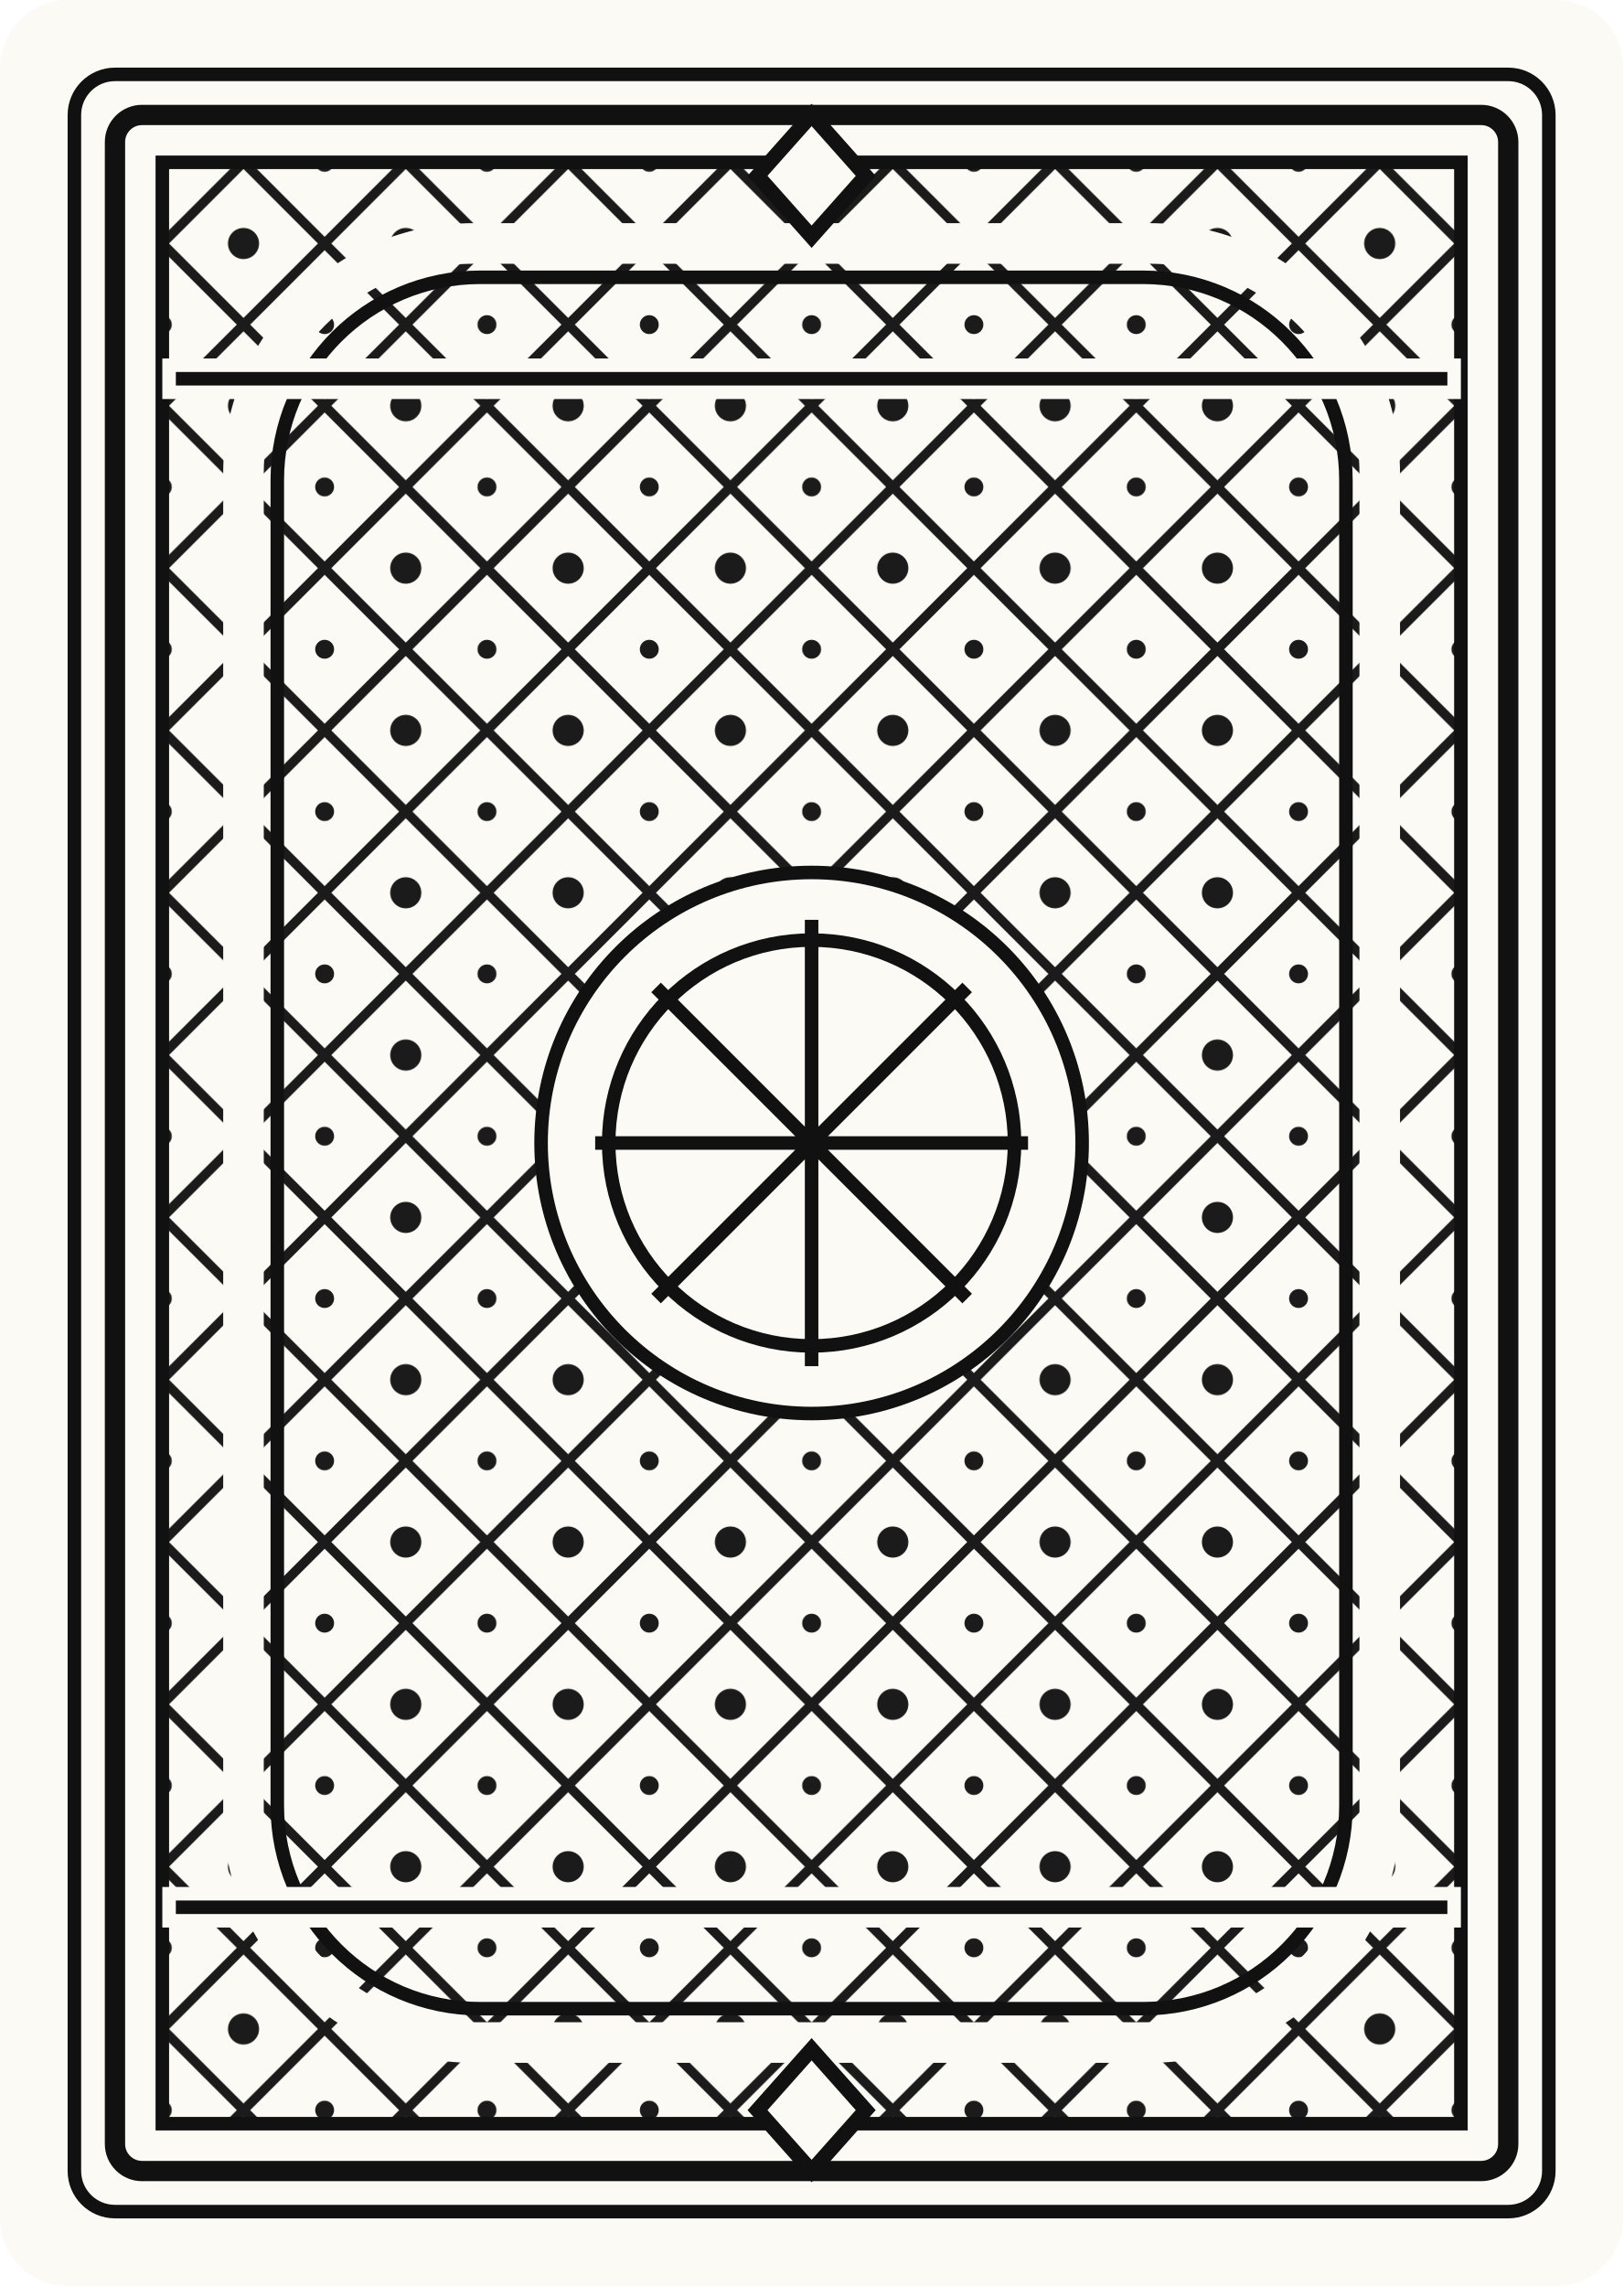
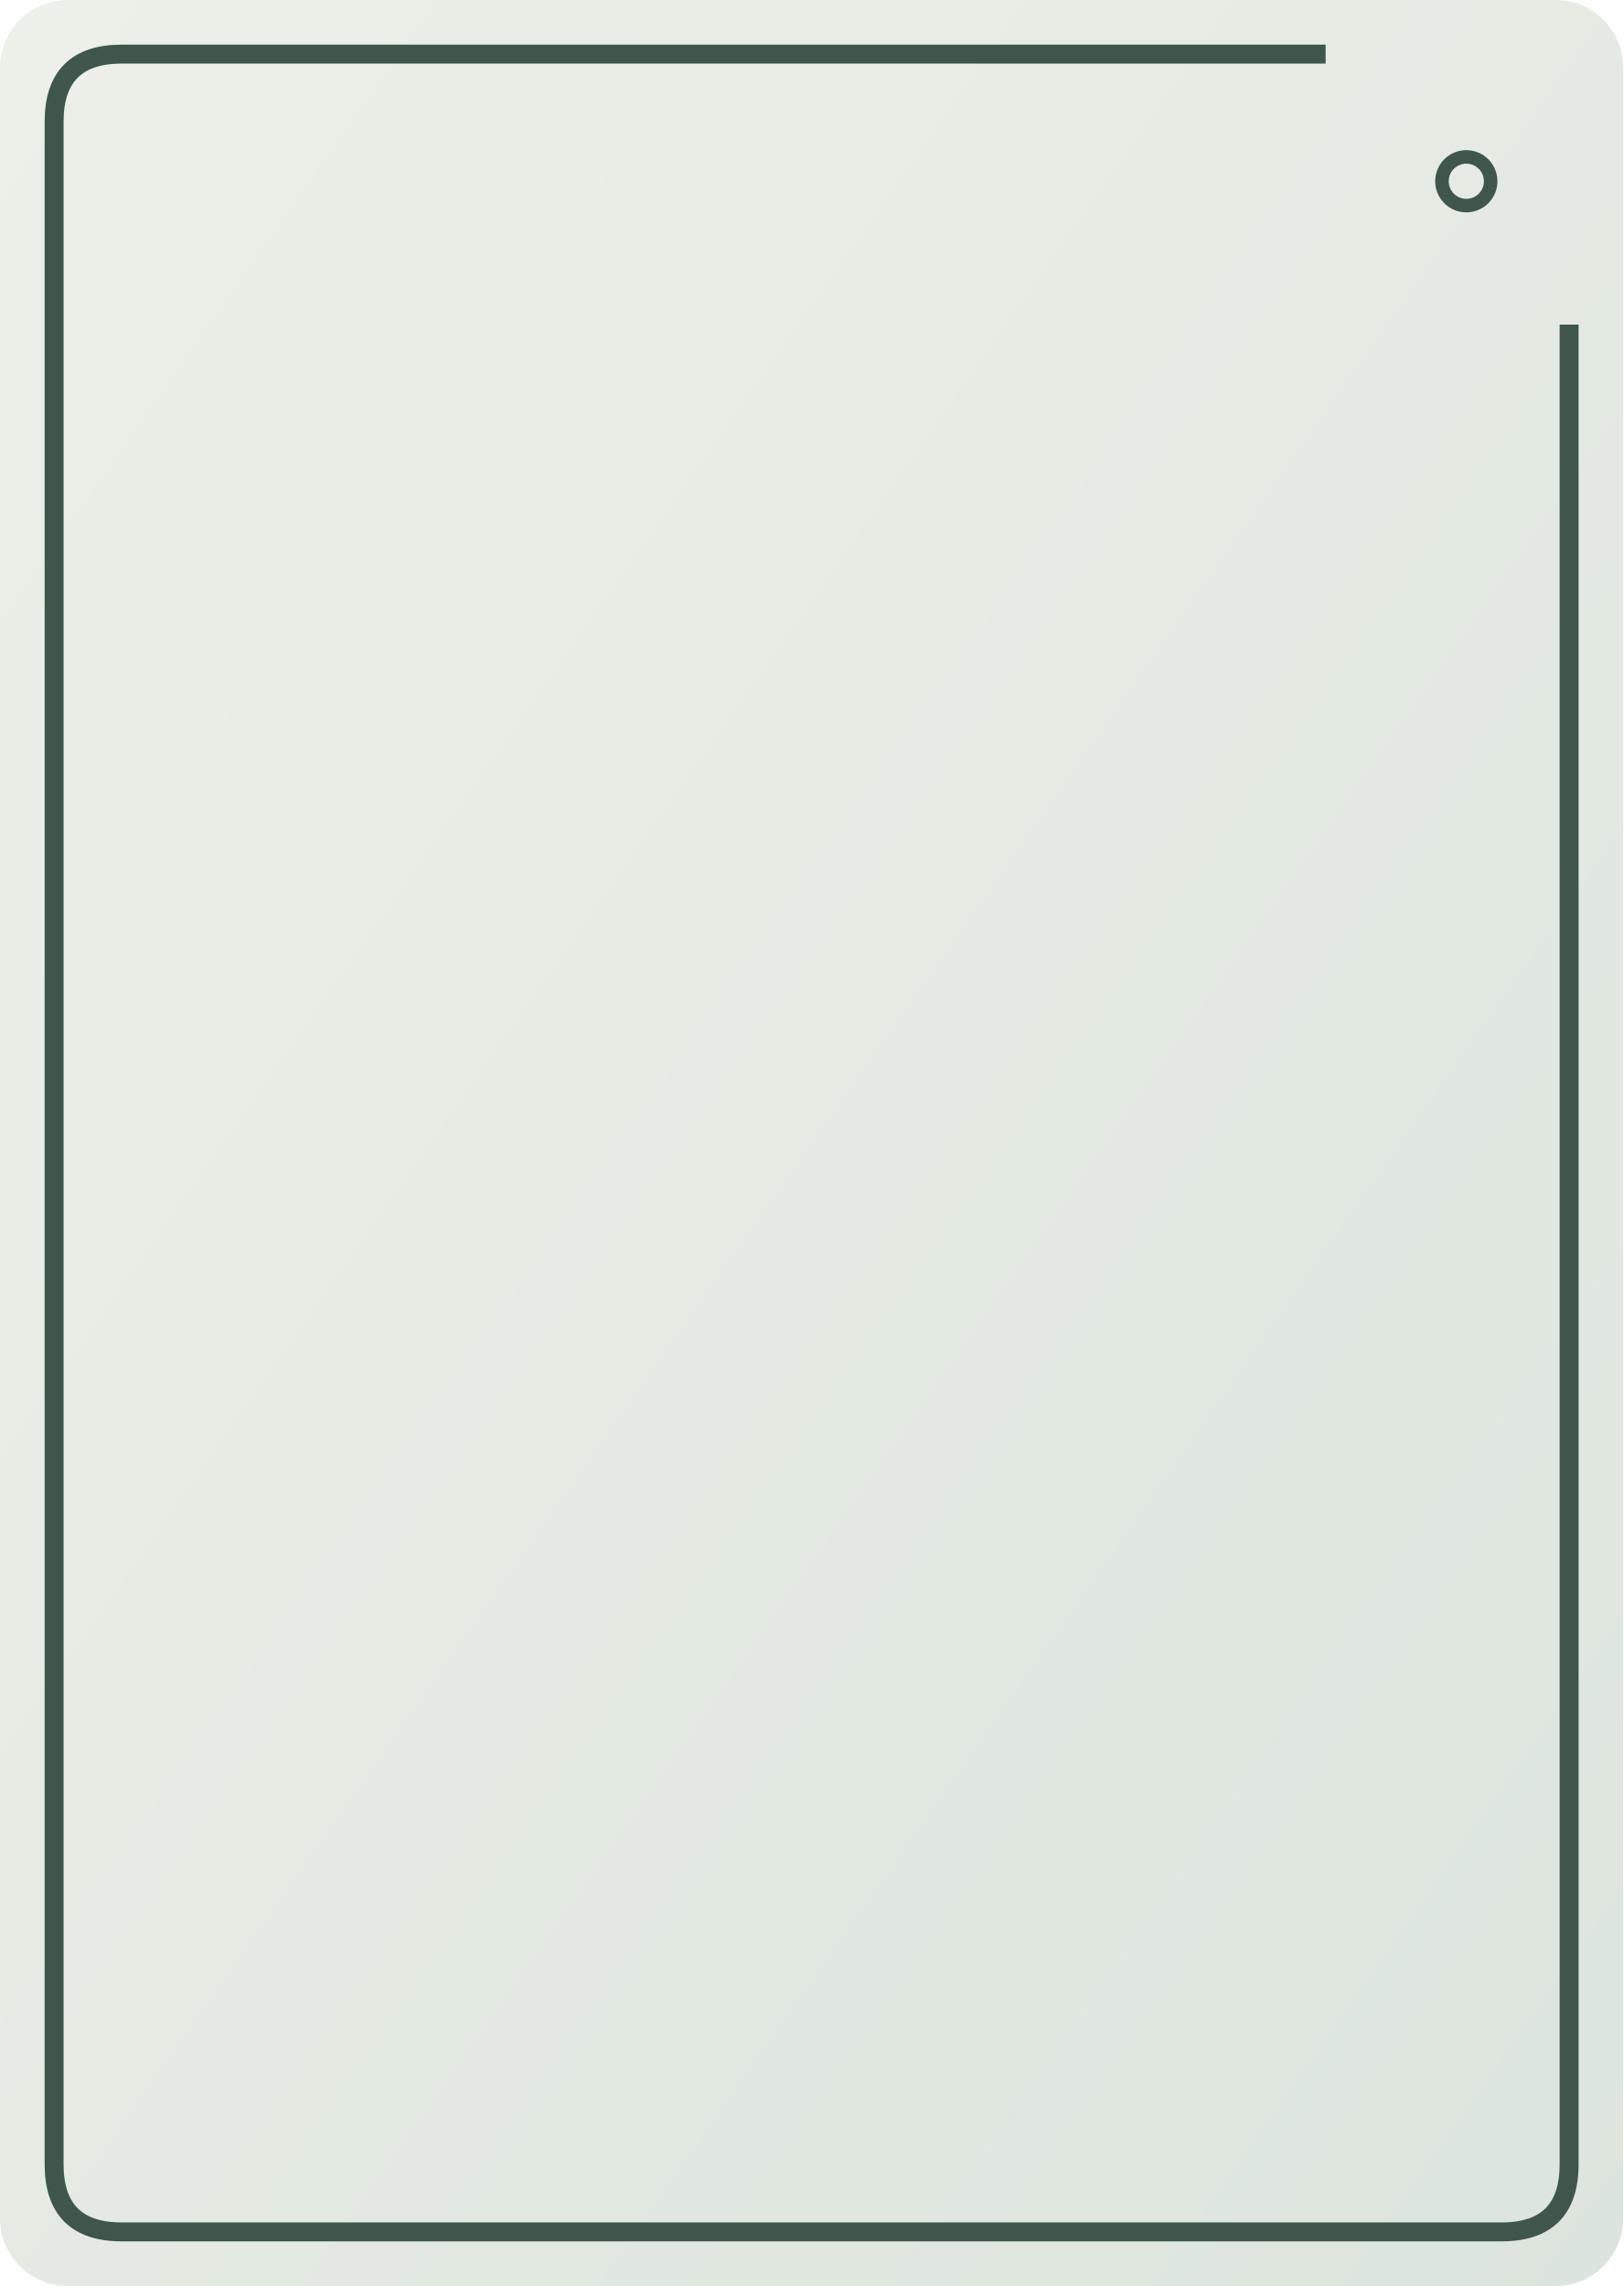
<svg xmlns="http://www.w3.org/2000/svg" viewBox="0 0 120 169">
  <defs>
-     <pattern id="lattice" width="12" height="12" patternUnits="userSpaceOnUse">
-       <path d="M6 0 12 6 6 12 0 6Z" fill="none" stroke="#1b1b1b" stroke-width=".7" />
-       <circle cx="6" cy="6" r="1.15" fill="#1b1b1b" />
-       <circle cx="0" cy="0" r=".7" fill="#1b1b1b" />
-       <circle cx="12" cy="0" r=".7" fill="#1b1b1b" />
-       <circle cx="0" cy="12" r=".7" fill="#1b1b1b" />
-       <circle cx="12" cy="12" r=".7" fill="#1b1b1b" />
-     </pattern>
+     <linearGradient id="paper" x1="0" y1="0" x2="1" y2="1">
+       <stop offset="0" stop-color="#edf0e9" />
+       <stop offset="1" stop-color="#dce5dd" />
+     </linearGradient>
  </defs>
-   <rect width="120" height="169" rx="5" fill="#fbfaf5" />
-   <rect x="5.5" y="5.5" width="109" height="158" rx="3" fill="none" stroke="#111" stroke-width="1" />
-   <rect x="8.5" y="8.5" width="103" height="152" rx="2" fill="none" stroke="#111" stroke-width="1.5" />
-   <rect x="12" y="12" width="96" height="145" fill="url(#lattice)" stroke="#111" stroke-width="1" />
-   <rect x="18" y="18" width="84" height="133" rx="17" fill="none" stroke="#fbfaf5" stroke-width="3" />
-   <rect x="20.5" y="20.5" width="79" height="128" rx="15" fill="none" stroke="#111" stroke-width="1" />
-   <g fill="#fbfaf5" stroke="#111" stroke-width="1.1">
-     <path d="M60 8.5 64 13 60 17.5 56 13Z" />
-     <path d="M60 151.5 64 156 60 160.5 56 156Z" />
-     <path d="M60 68 69 84.5 60 101 51 84.5Z" />
-   </g>
-   <g fill="none" stroke="#111" stroke-width="1">
-     <circle cx="60" cy="84.5" r="20" fill="#fbfaf5" />
-     <circle cx="60" cy="84.5" r="15" />
-     <path d="M60 68v33M44 84.5h32M48.5 73l23 23M71.5 73l-23 23" />
-     <path d="M12 28h96M12 141h96" stroke="#fbfaf5" stroke-width="3" />
-     <path d="M13 28h94M13 141h94" />
-   </g>
+   <rect width="120" height="169" rx="5" fill="url(#paper)" />
+   <path d="M4 160V9Q4 4 9 4H98 M116 24V160Q116 165 111 165H9Q4 165 4 160" fill="none" stroke="#40564a" stroke-width="1.4" />
+   <circle cx="108.4" cy="13.4" r="1.8" fill="none" stroke="#40564a" stroke-width="1" />
</svg>
